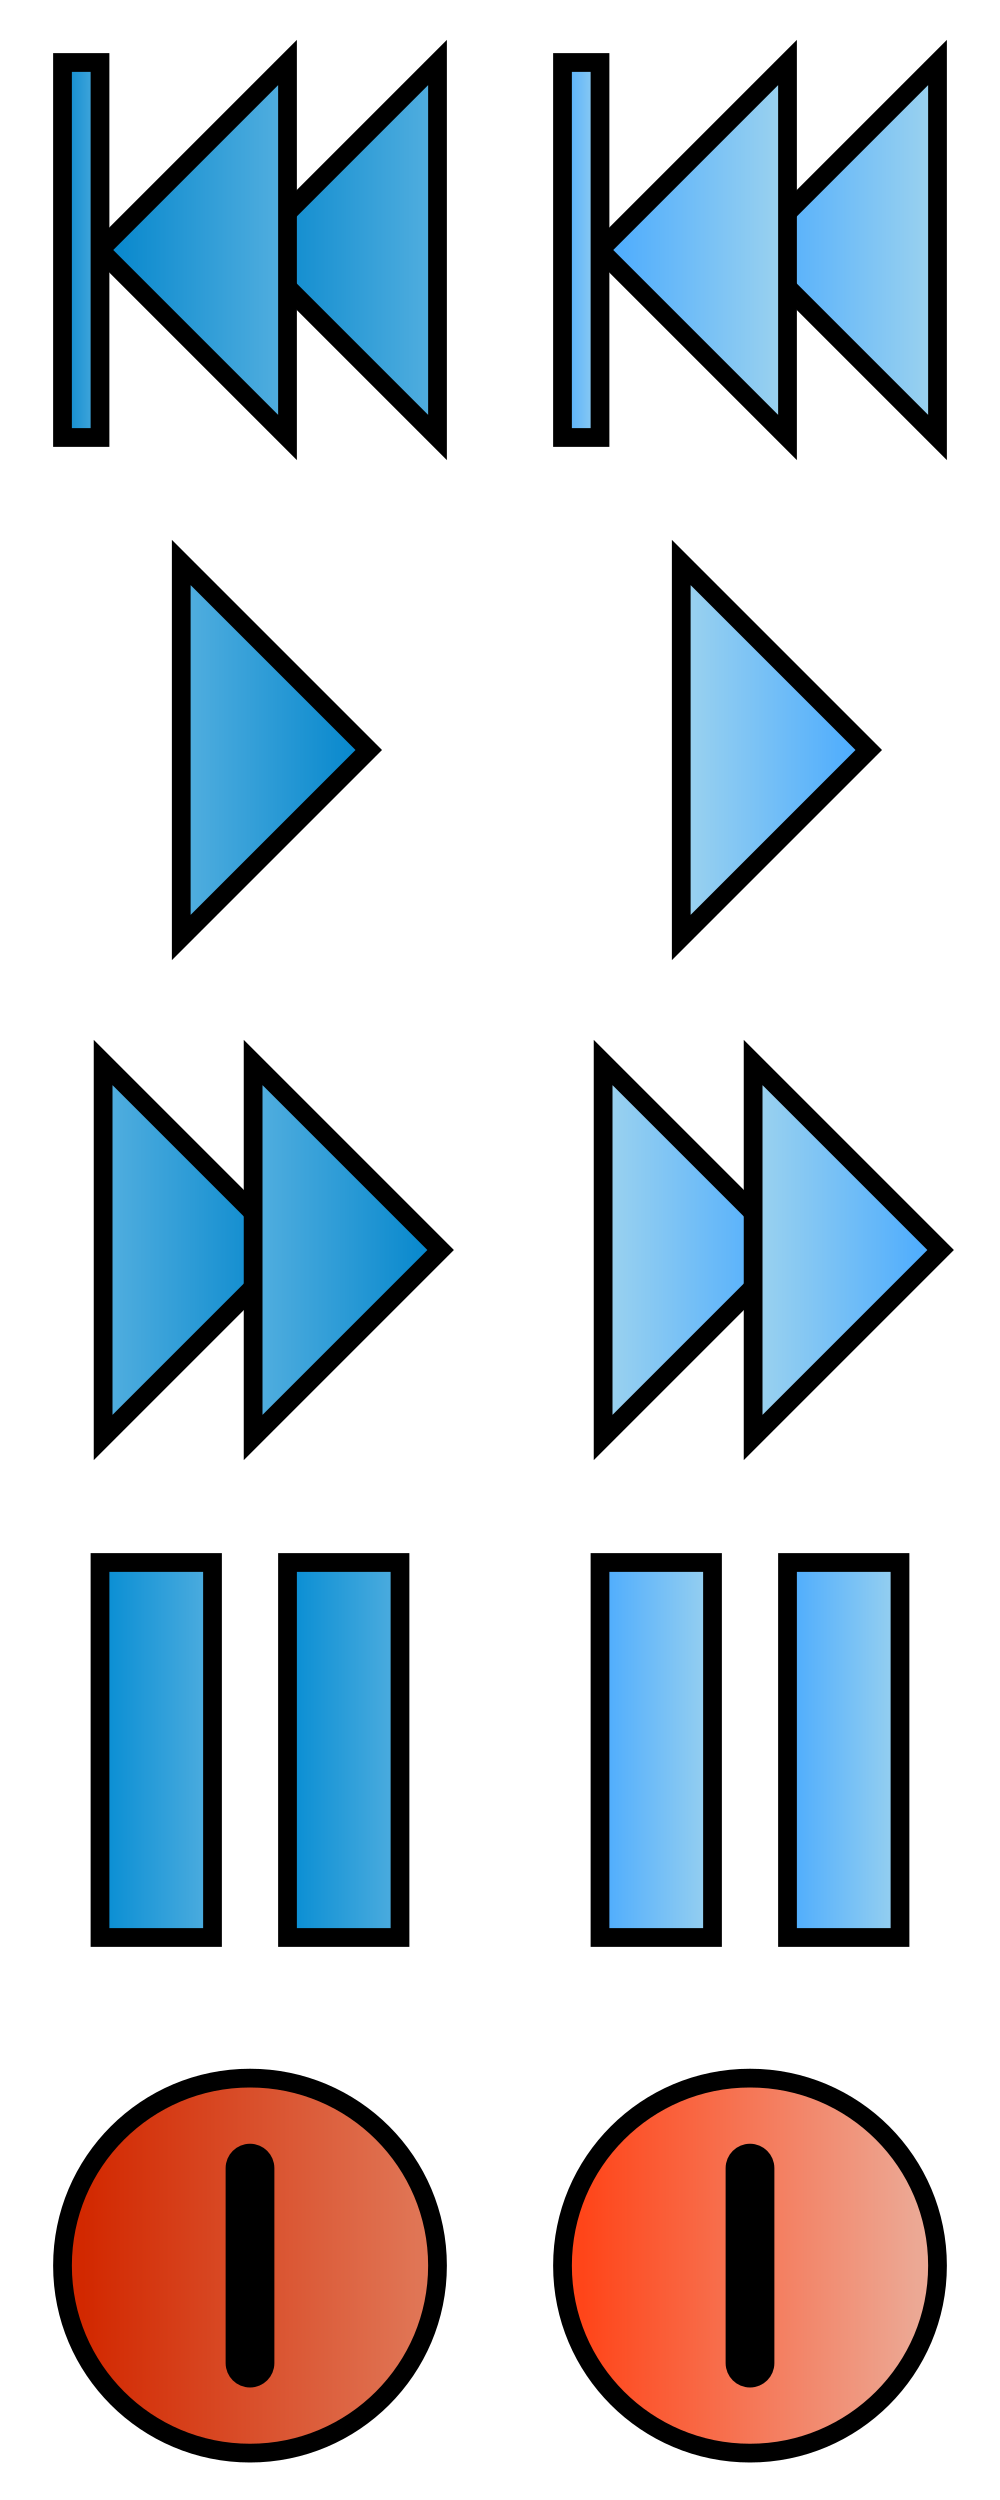
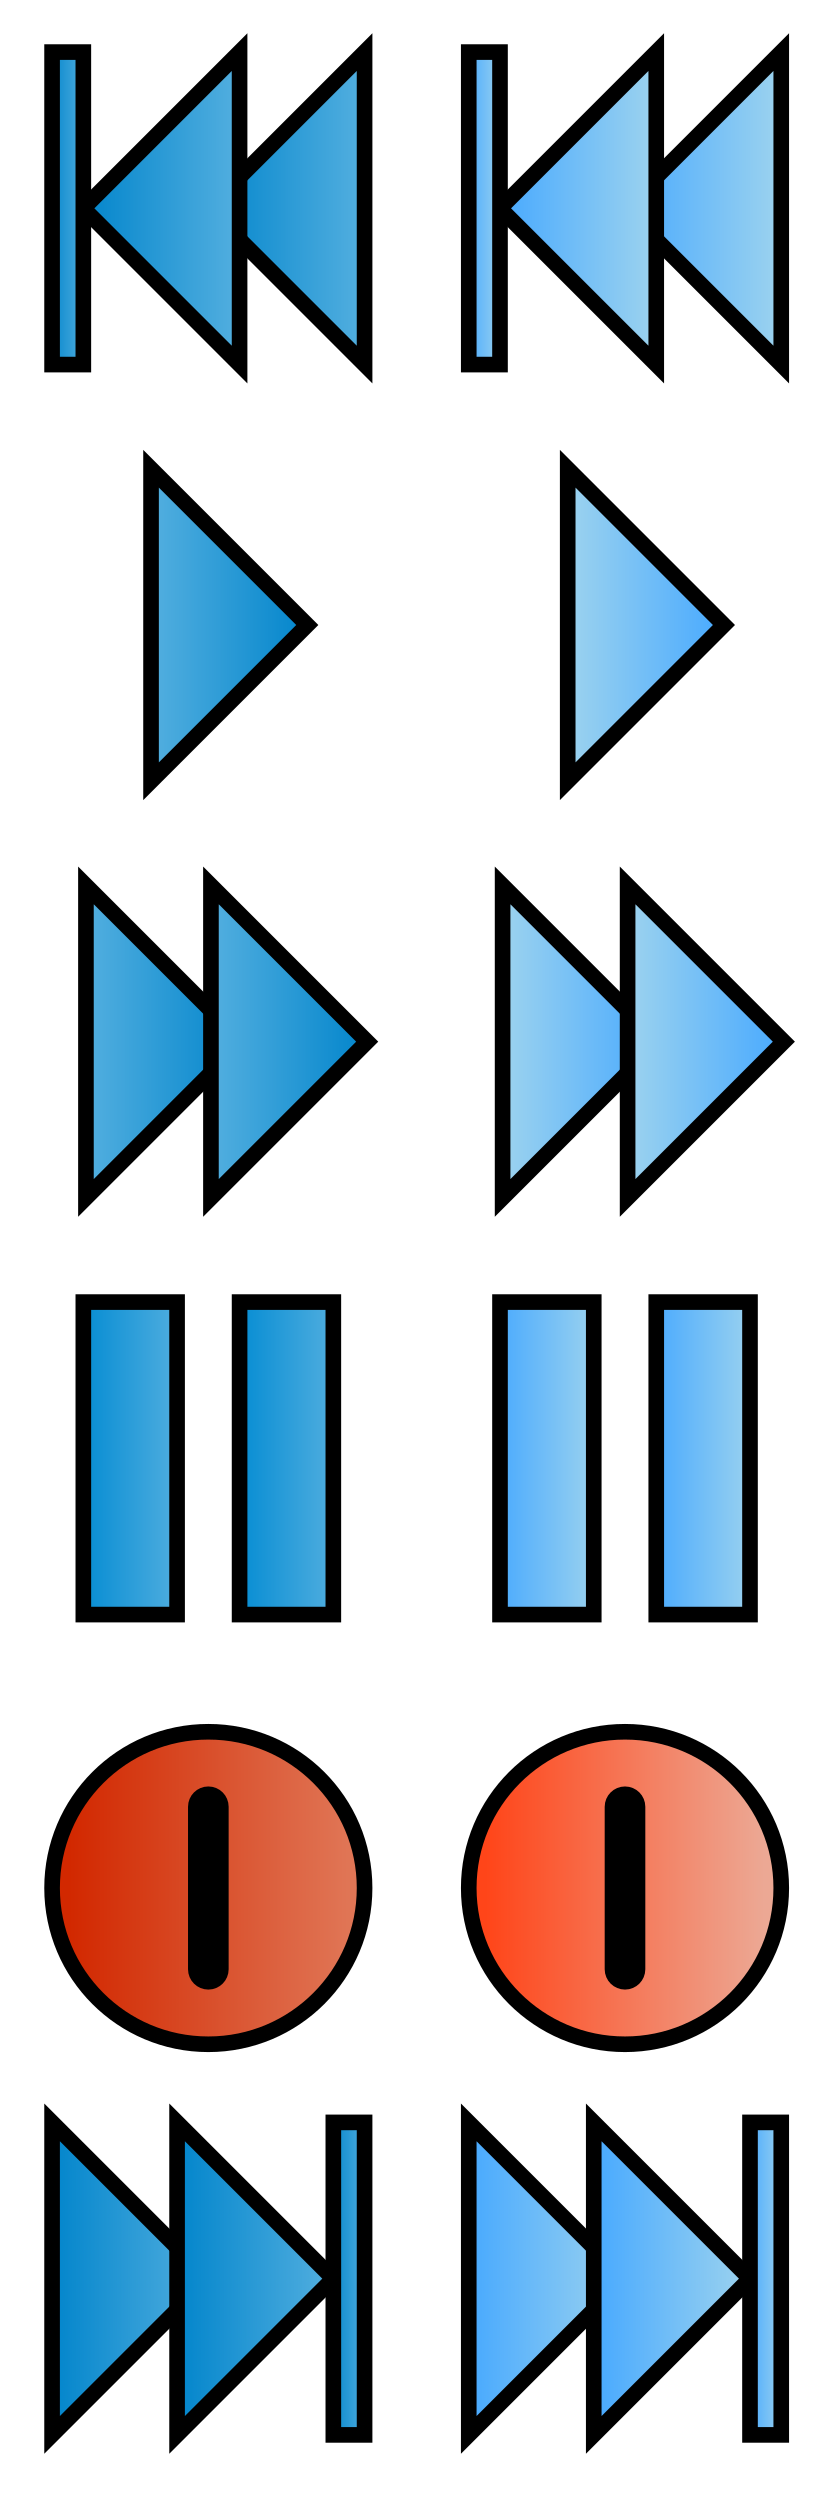
- <svg xmlns="http://www.w3.org/2000/svg" xmlns:xlink="http://www.w3.org/1999/xlink" width="64" height="160" id="svg2" version="1.1">
+ <svg xmlns="http://www.w3.org/2000/svg" xmlns:xlink="http://www.w3.org/1999/xlink" width="64" height="192" id="svg2" version="1.1">
  <defs id="defs4">
    <linearGradient gradientUnits="userSpaceOnUse" y2="24" x2="8.5" y1="24" x1="3.5" id="linearGradient3821" xlink:href="#linearGradient3773" />
    <linearGradient xlink:href="#linearGradient3773" id="linearGradient3796" gradientUnits="userSpaceOnUse" x1="7.5" y1="24" x2="28.5" y2="24" gradientTransform="matrix(-0.6,0,0,-0.6,23.2,1050.762)" />
    <linearGradient id="linearGradient3773-5">
      <stop id="stop3775-2" offset="0" style="stop-color:#006caa;stop-opacity:1;" />
      <stop id="stop3777-2" offset="1" style="stop-color:#60b4df;stop-opacity:1;" />
    </linearGradient>
    <linearGradient gradientUnits="userSpaceOnUse" y2="24" x2="28.5" y1="24" x1="7.5" id="linearGradient3779-8" xlink:href="#linearGradient3773-5" />
    <linearGradient gradientTransform="matrix(-0.6,0,0,-0.6,32.8,1050.762)" gradientUnits="userSpaceOnUse" y2="24" x2="28.5" y1="24" x1="7.5" id="linearGradient3779" xlink:href="#linearGradient3773" />
    <linearGradient id="linearGradient3773">
      <stop id="stop3775" offset="0" style="stop-color:#0084cb;stop-opacity:1;" />
      <stop id="stop3777" offset="1" style="stop-color:#55b0e0;stop-opacity:1;" />
    </linearGradient>
    <linearGradient gradientUnits="userSpaceOnUse" y2="24" x2="8.5" y1="24" x1="3.5" id="linearGradient3821-7" xlink:href="#linearGradient3773-6" />
    <linearGradient xlink:href="#linearGradient4894" id="linearGradient3796-3" gradientUnits="userSpaceOnUse" x1="7.5" y1="24" x2="28.5" y2="24" gradientTransform="matrix(-0.6,0,0,-0.6,23.2,1050.762)" />
    <linearGradient id="linearGradient3773-5-0">
      <stop id="stop3775-2-2" offset="0" style="stop-color:#006caa;stop-opacity:1;" />
      <stop id="stop3777-2-4" offset="1" style="stop-color:#60b4df;stop-opacity:1;" />
    </linearGradient>
    <linearGradient gradientUnits="userSpaceOnUse" y2="24" x2="28.5" y1="24" x1="7.5" id="linearGradient3779-8-8" xlink:href="#linearGradient3773-5-0" />
    <linearGradient gradientTransform="matrix(-0.6,0,0,-0.6,32.8,1050.762)" gradientUnits="userSpaceOnUse" y2="24" x2="28.5" y1="24" x1="7.5" id="linearGradient3779-83" xlink:href="#linearGradient4894" />
    <linearGradient id="linearGradient3773-6">
      <stop id="stop3775-5" offset="0" style="stop-color:#0084cb;stop-opacity:1;" />
      <stop id="stop3777-5" offset="1" style="stop-color:#55b0e0;stop-opacity:1;" />
    </linearGradient>
    <linearGradient id="linearGradient4894">
      <stop style="stop-color:#45a8ff;stop-opacity:1;" offset="0" id="stop4896" />
      <stop style="stop-color:#9fd4ee;stop-opacity:1;" offset="1" id="stop4898" />
    </linearGradient>
    <linearGradient gradientUnits="userSpaceOnUse" y2="1036.362" x2="26.2" y1="1036.362" x1="17.8" id="linearGradient5509" xlink:href="#linearGradient4894-1" />
    <linearGradient gradientUnits="userSpaceOnUse" y2="1036.362" x2="14.2" y1="1036.362" x1="5.8" id="linearGradient5507" xlink:href="#linearGradient4894-1" />
    <linearGradient xlink:href="#linearGradient4894-1" id="linearGradient4974" gradientUnits="userSpaceOnUse" gradientTransform="matrix(-0.6,0,0,-0.6,34.4,1025.162)" x1="7.5" y1="24" x2="28.5" y2="24" />
    <linearGradient id="linearGradient4894-1">
      <stop style="stop-color:#45a8ff;stop-opacity:1;" offset="0" id="stop4896-1" />
      <stop style="stop-color:#9fd4ee;stop-opacity:1;" offset="1" id="stop4898-8" />
    </linearGradient>
    <linearGradient xlink:href="#linearGradient4894-1" id="linearGradient3796-7" gradientUnits="userSpaceOnUse" x1="7.5" y1="24" x2="28.5" y2="24" gradientTransform="matrix(-0.6,0,0,-0.6,23.2,1050.762)" />
    <linearGradient id="linearGradient3773-2-9">
      <stop id="stop3775-6-7" offset="0" style="stop-color:#008ad2;stop-opacity:1;" />
      <stop id="stop3777-8-5" offset="1" style="stop-color:#55b0e0;stop-opacity:1;" />
    </linearGradient>
    <linearGradient xlink:href="#linearGradient3773-2-9" id="linearGradient3895-4" gradientUnits="userSpaceOnUse" x1="3.5" y1="24" x2="8.5" y2="24" gradientTransform="translate(28,1004.362)" />
    <linearGradient id="linearGradient3773-2">
      <stop id="stop3775-6" offset="0" style="stop-color:#008ad2;stop-opacity:1;" />
      <stop id="stop3777-8" offset="1" style="stop-color:#55b0e0;stop-opacity:1;" />
    </linearGradient>
    <linearGradient gradientUnits="userSpaceOnUse" y2="24" x2="8.5" y1="24" x1="3.5" id="linearGradient3821-3" xlink:href="#linearGradient3773-2" />
    <linearGradient gradientTransform="translate(4,1004.362)" gradientUnits="userSpaceOnUse" y2="24" x2="8.5" y1="24" x1="3.5" id="linearGradient3821-9" xlink:href="#linearGradient3773-2" />
    <linearGradient xlink:href="#linearGradient3773-4" id="linearGradient3796-6" gradientUnits="userSpaceOnUse" x1="7.5" y1="24" x2="28.5" y2="24" gradientTransform="translate(16,1004.362)" />
    <linearGradient id="linearGradient3773-5-02">
      <stop id="stop3775-2-5" offset="0" style="stop-color:#006caa;stop-opacity:1;" />
      <stop id="stop3777-2-9" offset="1" style="stop-color:#60b4df;stop-opacity:1;" />
    </linearGradient>
    <linearGradient gradientUnits="userSpaceOnUse" y2="24" x2="28.5" y1="24" x1="7.5" id="linearGradient3779-8-6" xlink:href="#linearGradient3773-5-02" />
    <linearGradient gradientUnits="userSpaceOnUse" y2="24" x2="28.5" y1="24" x1="7.5" id="linearGradient3779-3" xlink:href="#linearGradient3773-4" />
    <linearGradient id="linearGradient3773-4">
      <stop id="stop3775-8" offset="0" style="stop-color:#008ad2;stop-opacity:1;" />
      <stop id="stop3777-6" offset="1" style="stop-color:#55b0e0;stop-opacity:1;" />
    </linearGradient>
    <linearGradient xlink:href="#linearGradient4894-8" id="linearGradient4316" gradientUnits="userSpaceOnUse" gradientTransform="matrix(-0.6,0,0,-0.6,10.4,1029.962)" x1="7.5" y1="24" x2="28.5" y2="24" />
    <linearGradient id="linearGradient4894-8">
      <stop style="stop-color:#45a8ff;stop-opacity:1;" offset="0" id="stop4896-10" />
      <stop style="stop-color:#9fd4ee;stop-opacity:1;" offset="1" id="stop4898-83" />
    </linearGradient>
    <linearGradient xlink:href="#linearGradient4894-8" id="linearGradient3796-3-2" gradientUnits="userSpaceOnUse" x1="7.5" y1="24" x2="28.5" y2="24" gradientTransform="matrix(-0.6,0,0,-0.6,23.2,1050.762)" />
    <linearGradient gradientTransform="matrix(0.6,0,0,0.6,1.6,1021.962)" gradientUnits="userSpaceOnUse" y2="24" x2="8.5" y1="24" x1="3.5" id="linearGradient3821-5" xlink:href="#linearGradient4894-8" />
    <linearGradient xlink:href="#linearGradient4894-8" id="linearGradient3796-0" gradientUnits="userSpaceOnUse" x1="7.5" y1="24" x2="28.5" y2="24" gradientTransform="matrix(0.6,0,0,0.6,11.2,1021.962)" />
    <linearGradient id="linearGradient3773-5-6">
      <stop id="stop3775-2-1" offset="0" style="stop-color:#006caa;stop-opacity:1;" />
      <stop id="stop3777-2-3" offset="1" style="stop-color:#60b4df;stop-opacity:1;" />
    </linearGradient>
    <linearGradient gradientUnits="userSpaceOnUse" y2="24" x2="28.5" y1="24" x1="7.5" id="linearGradient3779-8-5" xlink:href="#linearGradient3773-5-6" />
    <linearGradient gradientTransform="matrix(0.6,0,0,0.6,1.6,1021.962)" gradientUnits="userSpaceOnUse" y2="24" x2="28.5" y1="24" x1="7.5" id="linearGradient3779-34" xlink:href="#linearGradient4894-8" />
    <linearGradient id="linearGradient3773-8">
      <stop id="stop3775-53" offset="0" style="stop-color:#0084cb;stop-opacity:1;" />
      <stop id="stop3777-23" offset="1" style="stop-color:#55b0e0;stop-opacity:1;" />
    </linearGradient>
    <linearGradient xlink:href="#linearGradient4894-9" id="linearGradient4385" gradientUnits="userSpaceOnUse" gradientTransform="matrix(-0.6,0,0,-0.6,20.8,1021.962)" x1="7.5" y1="24" x2="28.5" y2="24" />
    <linearGradient id="linearGradient4894-9">
      <stop style="stop-color:#45a8ff;stop-opacity:1;" offset="0" id="stop4896-9" />
      <stop style="stop-color:#9fd4ee;stop-opacity:1;" offset="1" id="stop4898-86" />
    </linearGradient>
    <linearGradient xlink:href="#linearGradient4894-9" id="linearGradient3796-9" gradientUnits="userSpaceOnUse" x1="7.5" y1="24" x2="28.5" y2="24" gradientTransform="matrix(-0.6,0,0,-0.6,23.2,1050.762)" />
    <linearGradient xlink:href="#linearGradient3773-7" id="linearGradient3796-4" gradientUnits="userSpaceOnUse" x1="7.5" y1="24" x2="28.5" y2="24" gradientTransform="matrix(-1,0,0,-1,35.2,1052.362)" />
    <linearGradient id="linearGradient3773-5-2">
      <stop id="stop3775-2-6" offset="0" style="stop-color:#006caa;stop-opacity:1;" />
      <stop id="stop3777-2-5" offset="1" style="stop-color:#60b4df;stop-opacity:1;" />
    </linearGradient>
    <linearGradient gradientUnits="userSpaceOnUse" y2="24" x2="28.5" y1="24" x1="7.5" id="linearGradient3779-8-0" xlink:href="#linearGradient3773-5-2" />
    <linearGradient gradientTransform="matrix(-0.6,0,0,-0.6,28,1050.762)" gradientUnits="userSpaceOnUse" y2="24" x2="28.5" y1="24" x1="7.5" id="linearGradient3779-0" xlink:href="#linearGradient4894-9" />
    <linearGradient id="linearGradient3773-7">
      <stop id="stop3775-1" offset="0" style="stop-color:#0084cb;stop-opacity:1;" />
      <stop id="stop3777-4" offset="1" style="stop-color:#55b0e0;stop-opacity:1;" />
    </linearGradient>
    <linearGradient id="linearGradient4019-0">
      <stop style="stop-color:#d22800;stop-opacity:1;" offset="0" id="stop4021-1" />
      <stop style="stop-color:#e07555;stop-opacity:1;" offset="1" id="stop4023-3" />
    </linearGradient>
    <linearGradient gradientUnits="userSpaceOnUse" y2="18.4" x2="37.4" y1="18.4" x1="1.8" id="linearGradient4009-8" xlink:href="#linearGradient4019-0" />
    <linearGradient id="linearGradient4019-7">
      <stop style="stop-color:#d22800;stop-opacity:1;" offset="0" id="stop4021-8" />
      <stop style="stop-color:#e07555;stop-opacity:1;" offset="1" id="stop4023-4" />
    </linearGradient>
    <linearGradient gradientUnits="userSpaceOnUse" y2="18.4" x2="37.4" y1="18.4" x1="1.8" id="linearGradient4009-5" xlink:href="#linearGradient4019-7" />
    <linearGradient gradientUnits="userSpaceOnUse" y2="18.4" x2="37.4" y1="18.4" x1="1.8" id="linearGradient4009" xlink:href="#linearGradient4019" />
    <linearGradient gradientTransform="translate(15.2,1016.362)" gradientUnits="userSpaceOnUse" y2="3.2" x2="7.2" y1="21.6" x1="11.2" id="linearGradient3821-95" xlink:href="#linearGradient4019" />
    <linearGradient id="linearGradient3773-5-3">
      <stop id="stop3775-2-69" offset="0" style="stop-color:#006caa;stop-opacity:1;" />
      <stop id="stop3777-2-2" offset="1" style="stop-color:#60b4df;stop-opacity:1;" />
    </linearGradient>
    <linearGradient gradientUnits="userSpaceOnUse" y2="24" x2="28.5" y1="24" x1="7.5" id="linearGradient3779-8-2" xlink:href="#linearGradient3773-5-3" />
    <linearGradient id="linearGradient3773-0">
      <stop id="stop3775-4" offset="0" style="stop-color:#008ad2;stop-opacity:1;" />
      <stop id="stop3777-44" offset="1" style="stop-color:#55b0e0;stop-opacity:1;" />
    </linearGradient>
    <linearGradient id="linearGradient4019">
      <stop style="stop-color:#ff4519;stop-opacity:1;" offset="0" id="stop4021" />
      <stop style="stop-color:#eca894;stop-opacity:1;" offset="1" id="stop4023" />
    </linearGradient>
    <linearGradient id="linearGradient4019-0-3">
      <stop style="stop-color:#d22800;stop-opacity:1;" offset="0" id="stop4021-1-8" />
      <stop style="stop-color:#e07555;stop-opacity:1;" offset="1" id="stop4023-3-8" />
    </linearGradient>
    <linearGradient gradientUnits="userSpaceOnUse" y2="18.4" x2="37.4" y1="18.4" x1="1.8" id="linearGradient4009-8-5" xlink:href="#linearGradient4019-0-3" />
    <linearGradient id="linearGradient4019-7-1">
      <stop style="stop-color:#d22800;stop-opacity:1;" offset="0" id="stop4021-8-2" />
      <stop style="stop-color:#e07555;stop-opacity:1;" offset="1" id="stop4023-4-1" />
    </linearGradient>
    <linearGradient gradientUnits="userSpaceOnUse" y2="18.4" x2="37.4" y1="18.4" x1="1.8" id="linearGradient4009-5-1" xlink:href="#linearGradient4019-7-1" />
    <linearGradient gradientTransform="translate(15.2,1016.362)" gradientUnits="userSpaceOnUse" y2="3.2" x2="7.2" y1="21.6" x1="11.2" id="linearGradient3821-78" xlink:href="#linearGradient4019-1" />
    <linearGradient id="linearGradient3773-5-60">
      <stop id="stop3775-2-3" offset="0" style="stop-color:#006caa;stop-opacity:1;" />
      <stop id="stop3777-2-20" offset="1" style="stop-color:#60b4df;stop-opacity:1;" />
    </linearGradient>
    <linearGradient gradientUnits="userSpaceOnUse" y2="24" x2="28.5" y1="24" x1="7.5" id="linearGradient3779-8-08" xlink:href="#linearGradient3773-5-60" />
    <linearGradient id="linearGradient3773-21">
      <stop id="stop3775-88" offset="0" style="stop-color:#008ad2;stop-opacity:1;" />
      <stop id="stop3777-9" offset="1" style="stop-color:#55b0e0;stop-opacity:1;" />
    </linearGradient>
    <linearGradient id="linearGradient4019-1">
      <stop style="stop-color:#d22800;stop-opacity:1;" offset="0" id="stop4021-0" />
      <stop style="stop-color:#e07555;stop-opacity:1;" offset="1" id="stop4023-8" />
    </linearGradient>
    <linearGradient gradientUnits="userSpaceOnUse" y2="1036.362" x2="14.2" y1="1036.362" x1="5.8" id="linearGradient3789" xlink:href="#linearGradient3773-2-9-8" />
    <linearGradient gradientUnits="userSpaceOnUse" y2="1036.362" x2="26.2" y1="1036.362" x1="17.8" id="linearGradient3787" xlink:href="#linearGradient3773-2-9-8" />
    <linearGradient id="linearGradient3773-2-9-8">
      <stop id="stop3775-6-7-0" offset="0" style="stop-color:#008ad2;stop-opacity:1;" />
      <stop id="stop3777-8-5-6" offset="1" style="stop-color:#55b0e0;stop-opacity:1;" />
    </linearGradient>
    <linearGradient xlink:href="#linearGradient3773-2-9-8" id="linearGradient3895-4-7" gradientUnits="userSpaceOnUse" x1="3.5" y1="24" x2="8.5" y2="24" gradientTransform="translate(28,1004.362)" />
    <linearGradient id="linearGradient3773-2-90">
      <stop id="stop3775-6-5" offset="0" style="stop-color:#008ad2;stop-opacity:1;" />
      <stop id="stop3777-8-2" offset="1" style="stop-color:#55b0e0;stop-opacity:1;" />
    </linearGradient>
    <linearGradient gradientUnits="userSpaceOnUse" y2="24" x2="8.5" y1="24" x1="3.5" id="linearGradient3821-3-0" xlink:href="#linearGradient3773-2-90" />
    <linearGradient gradientTransform="translate(4,1004.362)" gradientUnits="userSpaceOnUse" y2="24" x2="8.5" y1="24" x1="3.5" id="linearGradient3821-6" xlink:href="#linearGradient3773-2-90" />
    <linearGradient xlink:href="#linearGradient3773-69" id="linearGradient3796-47" gradientUnits="userSpaceOnUse" x1="7.5" y1="24" x2="28.5" y2="24" gradientTransform="translate(16,1004.362)" />
    <linearGradient id="linearGradient3773-5-4">
      <stop id="stop3775-2-18" offset="0" style="stop-color:#006caa;stop-opacity:1;" />
      <stop id="stop3777-2-8" offset="1" style="stop-color:#60b4df;stop-opacity:1;" />
    </linearGradient>
    <linearGradient gradientUnits="userSpaceOnUse" y2="24" x2="28.5" y1="24" x1="7.5" id="linearGradient3779-8-4" xlink:href="#linearGradient3773-5-4" />
    <linearGradient gradientUnits="userSpaceOnUse" y2="24" x2="28.5" y1="24" x1="7.5" id="linearGradient3779-1" xlink:href="#linearGradient3773-69" />
    <linearGradient id="linearGradient3773-69">
      <stop id="stop3775-9" offset="0" style="stop-color:#008ad2;stop-opacity:1;" />
      <stop id="stop3777-68" offset="1" style="stop-color:#55b0e0;stop-opacity:1;" />
    </linearGradient>
    <linearGradient gradientTransform="matrix(0.6,0,0,0.6,1.6,1021.962)" gradientUnits="userSpaceOnUse" y2="24" x2="8.5" y1="24" x1="3.5" id="linearGradient3821-55" xlink:href="#linearGradient3773-3" />
    <linearGradient xlink:href="#linearGradient3773-3" id="linearGradient3796-32" gradientUnits="userSpaceOnUse" x1="7.5" y1="24" x2="28.5" y2="24" gradientTransform="matrix(0.6,0,0,0.6,11.2,1021.962)" />
    <linearGradient id="linearGradient3773-5-8">
      <stop id="stop3775-2-65" offset="0" style="stop-color:#006caa;stop-opacity:1;" />
      <stop id="stop3777-2-24" offset="1" style="stop-color:#60b4df;stop-opacity:1;" />
    </linearGradient>
    <linearGradient gradientUnits="userSpaceOnUse" y2="24" x2="28.5" y1="24" x1="7.5" id="linearGradient3779-8-66" xlink:href="#linearGradient3773-5-8" />
    <linearGradient gradientTransform="matrix(0.6,0,0,0.6,1.6,1021.962)" gradientUnits="userSpaceOnUse" y2="24" x2="28.5" y1="24" x1="7.5" id="linearGradient3779-04" xlink:href="#linearGradient3773-3" />
    <linearGradient id="linearGradient3773-3">
      <stop id="stop3775-23" offset="0" style="stop-color:#0084cb;stop-opacity:1;" />
      <stop id="stop3777-0" offset="1" style="stop-color:#55b0e0;stop-opacity:1;" />
    </linearGradient>
    <linearGradient xlink:href="#linearGradient3773-27" id="linearGradient3796-2" gradientUnits="userSpaceOnUse" x1="7.5" y1="24" x2="28.5" y2="24" gradientTransform="matrix(-1,0,0,-1,35.2,1052.362)" />
    <linearGradient id="linearGradient3773-5-26">
      <stop id="stop3775-2-9" offset="0" style="stop-color:#006caa;stop-opacity:1;" />
      <stop id="stop3777-2-7" offset="1" style="stop-color:#60b4df;stop-opacity:1;" />
    </linearGradient>
    <linearGradient gradientUnits="userSpaceOnUse" y2="24" x2="28.5" y1="24" x1="7.5" id="linearGradient3779-8-7" xlink:href="#linearGradient3773-5-26" />
    <linearGradient gradientTransform="matrix(-0.6,0,0,-0.6,28,1050.762)" gradientUnits="userSpaceOnUse" y2="24" x2="28.5" y1="24" x1="7.5" id="linearGradient3779-4" xlink:href="#linearGradient3773-27" />
    <linearGradient id="linearGradient3773-27">
      <stop id="stop3775-0" offset="0" style="stop-color:#0084cb;stop-opacity:1;" />
      <stop id="stop3777-59" offset="1" style="stop-color:#55b0e0;stop-opacity:1;" />
    </linearGradient>
    <linearGradient id="linearGradient4019-0-6">
      <stop style="stop-color:#d22800;stop-opacity:1;" offset="0" id="stop4021-1-1" />
      <stop style="stop-color:#e07555;stop-opacity:1;" offset="1" id="stop4023-3-2" />
    </linearGradient>
    <linearGradient gradientUnits="userSpaceOnUse" y2="18.4" x2="37.4" y1="18.4" x1="1.8" id="linearGradient4009-8-1" xlink:href="#linearGradient4019-0-6" />
    <linearGradient id="linearGradient4019-7-7">
      <stop style="stop-color:#d22800;stop-opacity:1;" offset="0" id="stop4021-8-8" />
      <stop style="stop-color:#e07555;stop-opacity:1;" offset="1" id="stop4023-4-4" />
    </linearGradient>
    <linearGradient gradientUnits="userSpaceOnUse" y2="18.4" x2="37.4" y1="18.4" x1="1.8" id="linearGradient4009-5-5" xlink:href="#linearGradient4019-7-7" />
    <linearGradient gradientUnits="userSpaceOnUse" y2="18.4" x2="37.4" y1="18.4" x1="1.8" id="linearGradient4009-7" xlink:href="#linearGradient4019-8" />
    <linearGradient gradientTransform="translate(15.2,1016.362)" gradientUnits="userSpaceOnUse" y2="3.2" x2="7.2" y1="21.6" x1="11.2" id="linearGradient3821-31" xlink:href="#linearGradient4019-8" />
    <linearGradient id="linearGradient3773-5-44">
      <stop id="stop3775-2-31" offset="0" style="stop-color:#006caa;stop-opacity:1;" />
      <stop id="stop3777-2-58" offset="1" style="stop-color:#60b4df;stop-opacity:1;" />
    </linearGradient>
    <linearGradient gradientUnits="userSpaceOnUse" y2="24" x2="28.5" y1="24" x1="7.5" id="linearGradient3779-8-9" xlink:href="#linearGradient3773-5-44" />
    <linearGradient id="linearGradient3773-9">
      <stop id="stop3775-81" offset="0" style="stop-color:#008ad2;stop-opacity:1;" />
      <stop id="stop3777-89" offset="1" style="stop-color:#55b0e0;stop-opacity:1;" />
    </linearGradient>
    <linearGradient id="linearGradient4019-8">
      <stop style="stop-color:#d22800;stop-opacity:1;" offset="0" id="stop4021-12" />
      <stop style="stop-color:#e07555;stop-opacity:1;" offset="1" id="stop4023-31" />
    </linearGradient>
+     <linearGradient xlink:href="#linearGradient4894-8-2" id="linearGradient3796-32-0" gradientUnits="userSpaceOnUse" x1="7.5" y1="24" x2="28.5" y2="24" gradientTransform="matrix(0.6,0,0,0.6,11.2,1021.962)" />
+     <linearGradient id="linearGradient3773-3-2">
+       <stop id="stop3775-23-3" offset="0" style="stop-color:#55b0e0;stop-opacity:1;" />
+       <stop id="stop3777-0-4" offset="1" style="stop-color:#0084cb;stop-opacity:1;" />
+     </linearGradient>
+     <linearGradient gradientTransform="matrix(0.6,0,0,0.6,1.6,1021.962)" gradientUnits="userSpaceOnUse" y2="24" x2="28.5" y1="24" x1="7.5" id="linearGradient3779-04-2" xlink:href="#linearGradient4894-8-2" />
+     <linearGradient id="linearGradient3211">
+       <stop id="stop3213" offset="0" style="stop-color:#0084cb;stop-opacity:1;" />
+       <stop id="stop3215" offset="1" style="stop-color:#55b0e0;stop-opacity:1;" />
+     </linearGradient>
+     <linearGradient gradientTransform="matrix(0.6,0,0,0.6,1.6,1021.962)" gradientUnits="userSpaceOnUse" y2="24" x2="8.5" y1="24" x1="3.5" id="linearGradient3821-55-4" xlink:href="#linearGradient4894-8-2" />
+     <linearGradient id="linearGradient3218">
+       <stop id="stop3220" offset="0" style="stop-color:#0084cb;stop-opacity:1;" />
+       <stop id="stop3222" offset="1" style="stop-color:#55b0e0;stop-opacity:1;" />
+     </linearGradient>
+     <linearGradient xlink:href="#linearGradient3773-3-2" id="linearGradient3796-0-1" gradientUnits="userSpaceOnUse" x1="7.5" y1="24" x2="28.5" y2="24" gradientTransform="matrix(0.6,0,0,0.6,11.2,1021.962)" />
+     <linearGradient id="linearGradient4894-8-2">
+       <stop style="stop-color:#9fd4ee;stop-opacity:1;" offset="0" id="stop4896-10-4" />
+       <stop style="stop-color:#45a8ff;stop-opacity:1;" offset="1" id="stop4898-83-7" />
+     </linearGradient>
+     <linearGradient gradientTransform="matrix(0.6,0,0,0.6,1.6,1021.962)" gradientUnits="userSpaceOnUse" y2="24" x2="28.5" y1="24" x1="7.5" id="linearGradient3779-34-5" xlink:href="#linearGradient3773-3-2" />
+     <linearGradient id="linearGradient3229">
+       <stop style="stop-color:#45a8ff;stop-opacity:1;" offset="0" id="stop3231" />
+       <stop style="stop-color:#9fd4ee;stop-opacity:1;" offset="1" id="stop3233" />
+     </linearGradient>
+     <linearGradient gradientTransform="matrix(0.6,0,0,0.6,1.6,1021.962)" gradientUnits="userSpaceOnUse" y2="24" x2="8.5" y1="24" x1="3.5" id="linearGradient3821-5-8" xlink:href="#linearGradient4894-8-2" />
+     <linearGradient id="linearGradient3236">
+       <stop style="stop-color:#45a8ff;stop-opacity:1;" offset="0" id="stop3238" />
+       <stop style="stop-color:#9fd4ee;stop-opacity:1;" offset="1" id="stop3240" />
+     </linearGradient>
+     <linearGradient y2="24" x2="8.5" y1="24" x1="3.5" gradientTransform="matrix(0.6,0,0,0.6,1.6,1021.962)" gradientUnits="userSpaceOnUse" id="linearGradient3250" xlink:href="#linearGradient3773-3-2" />
  </defs>
-   <g id="layer1" transform="translate(0,-892.3622)">
-     <g transform="translate(0.2,-64.00003)" id="layer1-4">
+   <g id="layer1" transform="translate(0,-860.3622)">
+     <g transform="translate(0.2,-96.00003)" id="layer1-4">
      <path id="path3001-6" d="m 6.4,1048.362 12,-12 -12,-12 z" style="fill:url(#linearGradient3796);fill-opacity:1;stroke:#000000;stroke-width:1.2;stroke-linecap:butt;stroke-linejoin:miter;stroke-miterlimit:4;stroke-opacity:1;stroke-dasharray:none" />
      <path id="path3001" d="m 16,1048.362 12,-12 -12,-12 z" style="fill:url(#linearGradient3779);fill-opacity:1;stroke:#000000;stroke-width:1.2;stroke-linecap:butt;stroke-linejoin:miter;stroke-miterlimit:4;stroke-opacity:1;stroke-dasharray:none" />
    </g>
-     <g transform="translate(32.2,-64.00003)" id="layer1-2">
+     <g transform="translate(32.2,-96.00003)" id="layer1-2">
      <path id="path3001-6-3" d="m 6.4,1048.362 12,-12 -12,-12 z" style="fill:url(#linearGradient3796-3);fill-opacity:1;stroke:#000000;stroke-width:1.2;stroke-linecap:butt;stroke-linejoin:miter;stroke-miterlimit:4;stroke-opacity:1;stroke-dasharray:none" />
      <path id="path3001-7" d="m 16,1048.362 12,-12 -12,-12 z" style="fill:url(#linearGradient3779-83);fill-opacity:1;stroke:#000000;stroke-width:1.2;stroke-linecap:butt;stroke-linejoin:miter;stroke-miterlimit:4;stroke-opacity:1;stroke-dasharray:none" />
    </g>
-     <g transform="translate(32,-32.00003)" id="layer1-6">
+     <g transform="translate(32,-64.00003)" id="layer1-6">
      <path id="path2993-4" d="m 18.4,1024.362 0,24 7.2,0 0,-24 z" style="fill:url(#linearGradient5509);fill-opacity:1;stroke:#000000;stroke-width:1.2;stroke-linecap:butt;stroke-linejoin:miter;stroke-miterlimit:4;stroke-opacity:1;stroke-dasharray:none" />
      <path id="path2993-4-8" d="m 6.4,1024.362 0,24 7.2,0 0,-24 z" style="fill:url(#linearGradient5507);fill-opacity:1;stroke:#000000;stroke-width:1.2;stroke-linecap:butt;stroke-linejoin:miter;stroke-miterlimit:4;stroke-opacity:1;stroke-dasharray:none" />
    </g>
-     <g transform="translate(32,-128)" id="layer1-0">
+     <g transform="translate(32,-160)" id="layer1-0">
      <path id="path3001-6-7" d="m 28,1024.362 -12,12 12,12 z" style="fill:url(#linearGradient3796-0);fill-opacity:1;stroke:#000000;stroke-width:1.2;stroke-linecap:butt;stroke-linejoin:miter;stroke-miterlimit:4;stroke-opacity:1;stroke-dasharray:none" />
      <path id="path3001-8" d="m 18.4,1024.362 -12,12 12,12 z" style="fill:url(#linearGradient3779-34);fill-opacity:1;stroke:#000000;stroke-width:1.2;stroke-linecap:butt;stroke-linejoin:miter;stroke-miterlimit:4;stroke-opacity:1;stroke-dasharray:none" />
      <path id="path2993" d="m 4,1024.362 0,24 2.4,0 0,-24 z" style="fill:url(#linearGradient3821-5);fill-opacity:1;stroke:#000000;stroke-width:1.2;stroke-linecap:butt;stroke-linejoin:miter;stroke-miterlimit:4;stroke-opacity:1;stroke-dasharray:none" />
    </g>
-     <g transform="translate(32.4,-96.00003)" id="layer1-9">
+     <g transform="translate(32.4,-128)" id="layer1-9">
      <path id="path3001-77" d="m 11.2,1048.362 12,-12 -12,-12 z" style="fill:url(#linearGradient3779-0);fill-opacity:1;stroke:#000000;stroke-width:1.2;stroke-linecap:butt;stroke-linejoin:miter;stroke-miterlimit:4;stroke-opacity:1;stroke-dasharray:none" />
    </g>
-     <g transform="translate(32,0.9999702)" id="layer1-93">
+     <g transform="translate(32,-31.00003)" id="layer1-93">
      <path transform="matrix(0.6,0,0,0.6,4.24,1025.322)" d="m 39.6,18.4 c 0,11.046 -8.954,20 -20,20 -11.046,0 -20,-8.954 -20,-20 0,-11.046 8.954,-20 20,-20 11.046,0 20,8.954 20,20 z" id="path3998" style="fill:url(#linearGradient4009);fill-opacity:1;stroke:#000000;stroke-width:2;stroke-miterlimit:4;stroke-opacity:1;stroke-dasharray:none" />
      <rect ry="0.96" y="1029.162" x="15.04" height="14.4" width="1.92" id="rect4046" style="fill:#000000;fill-opacity:1;stroke:#000000;stroke-width:1.2;stroke-linecap:round;stroke-linejoin:round;stroke-miterlimit:4;stroke-opacity:1;stroke-dasharray:none;stroke-dashoffset:0" />
    </g>
-     <g transform="translate(0,-32.00003)" id="layer1-03">
+     <g transform="translate(0,-64.00003)" id="layer1-03">
      <path id="path2993-4-9" d="m 18.4,1024.362 0,24 7.2,0 0,-24 z" style="fill:url(#linearGradient3787);fill-opacity:1;stroke:#000000;stroke-width:1.2;stroke-linecap:butt;stroke-linejoin:miter;stroke-miterlimit:4;stroke-opacity:1;stroke-dasharray:none" />
      <path id="path2993-4-8-5" d="m 6.4,1024.362 0,24 7.2,0 0,-24 z" style="fill:url(#linearGradient3789);fill-opacity:1;stroke:#000000;stroke-width:1.2;stroke-linecap:butt;stroke-linejoin:miter;stroke-miterlimit:4;stroke-opacity:1;stroke-dasharray:none" />
    </g>
-     <g transform="translate(0,-128)" id="layer1-3">
+     <g transform="translate(0,-160)" id="layer1-3">
      <path id="path3001-6-8" d="m 28,1024.362 -12,12 12,12 z" style="fill:url(#linearGradient3796-32);fill-opacity:1;stroke:#000000;stroke-width:1.2;stroke-linecap:butt;stroke-linejoin:miter;stroke-miterlimit:4;stroke-opacity:1;stroke-dasharray:none" />
      <path id="path3001-71" d="m 18.4,1024.362 -12,12 12,12 z" style="fill:url(#linearGradient3779-04);fill-opacity:1;stroke:#000000;stroke-width:1.2;stroke-linecap:butt;stroke-linejoin:miter;stroke-miterlimit:4;stroke-opacity:1;stroke-dasharray:none" />
      <path id="path2993-8" d="m 4,1024.362 0,24 2.4,0 0,-24 z" style="fill:url(#linearGradient3821-55);fill-opacity:1;stroke:#000000;stroke-width:1.2;stroke-linecap:butt;stroke-linejoin:miter;stroke-miterlimit:4;stroke-opacity:1;stroke-dasharray:none" />
    </g>
-     <g transform="translate(0.4,-96.00003)" id="layer1-1">
+     <g transform="translate(0.4,-128)" id="layer1-1">
      <path id="path3001-2" d="m 11.2,1048.362 12,-12 -12,-12 z" style="fill:url(#linearGradient3779-4);fill-opacity:1;stroke:#000000;stroke-width:1.2;stroke-linecap:butt;stroke-linejoin:miter;stroke-miterlimit:4;stroke-opacity:1;stroke-dasharray:none" />
    </g>
-     <g transform="translate(-2.8881836e-8,0.9999702)" id="layer1-96">
+     <g transform="translate(-2.8881836e-8,-31.00003)" id="layer1-96">
      <path transform="matrix(0.6,0,0,0.6,4.24,1025.322)" d="m 39.6,18.4 c 0,11.046 -8.954,20 -20,20 -11.046,0 -20,-8.954 -20,-20 0,-11.046 8.954,-20 20,-20 11.046,0 20,8.954 20,20 z" id="path3998-4" style="fill:url(#linearGradient4009-7);fill-opacity:1;stroke:#000000;stroke-width:2;stroke-miterlimit:4;stroke-opacity:1;stroke-dasharray:none" />
      <rect ry="0.96" y="1029.162" x="15.04" height="14.4" width="1.92" id="rect4046-1" style="fill:#000000;fill-opacity:1;stroke:#000000;stroke-width:1.2;stroke-linecap:round;stroke-linejoin:round;stroke-miterlimit:4;stroke-opacity:1;stroke-dasharray:none;stroke-dashoffset:0" />
    </g>
+     <g transform="matrix(-1,0,0,-1,32,2071.724)" id="layer1-0-6">
+       <path id="path3001-6-7-3" d="m 28,1024.362 -12,12 12,12 z" style="fill:url(#linearGradient3796-0-1);fill-opacity:1.0;stroke:#000000;stroke-width:1.2;stroke-linecap:butt;stroke-linejoin:miter;stroke-miterlimit:4;stroke-opacity:1;stroke-dasharray:none" />
+       <path id="path3001-8-4" d="m 18.4,1024.362 -12,12 12,12 z" style="fill:url(#linearGradient3779-34-5);fill-opacity:1.0;stroke:#000000;stroke-width:1.2;stroke-linecap:butt;stroke-linejoin:miter;stroke-miterlimit:4;stroke-opacity:1;stroke-dasharray:none" />
+       <path id="path2993-6" d="m 4,1024.362 0,24 2.4,0 0,-24 z" style="fill:url(#linearGradient3250);fill-opacity:1.0;stroke:#000000;stroke-width:1.2;stroke-linecap:butt;stroke-linejoin:miter;stroke-miterlimit:4;stroke-opacity:1;stroke-dasharray:none" />
+     </g>
+     <g transform="matrix(-1,0,0,-1,64,2071.724)" id="layer1-3-9">
+       <path id="path3001-6-8-4" d="m 28,1024.362 -12,12 12,12 z" style="fill:url(#linearGradient3796-32-0);fill-opacity:1.0;stroke:#000000;stroke-width:1.2;stroke-linecap:butt;stroke-linejoin:miter;stroke-miterlimit:4;stroke-opacity:1;stroke-dasharray:none" />
+       <path id="path3001-71-9" d="m 18.4,1024.362 -12,12 12,12 z" style="fill:url(#linearGradient3779-04-2);fill-opacity:1.0;stroke:#000000;stroke-width:1.2;stroke-linecap:butt;stroke-linejoin:miter;stroke-miterlimit:4;stroke-opacity:1;stroke-dasharray:none" />
+       <path id="path2993-8-0" d="m 4,1024.362 0,24 2.4,0 0,-24 z" style="fill:url(#linearGradient3821-55-4);fill-opacity:1.0;stroke:#000000;stroke-width:1.2;stroke-linecap:butt;stroke-linejoin:miter;stroke-miterlimit:4;stroke-opacity:1;stroke-dasharray:none" />
+     </g>
  </g>
</svg>
